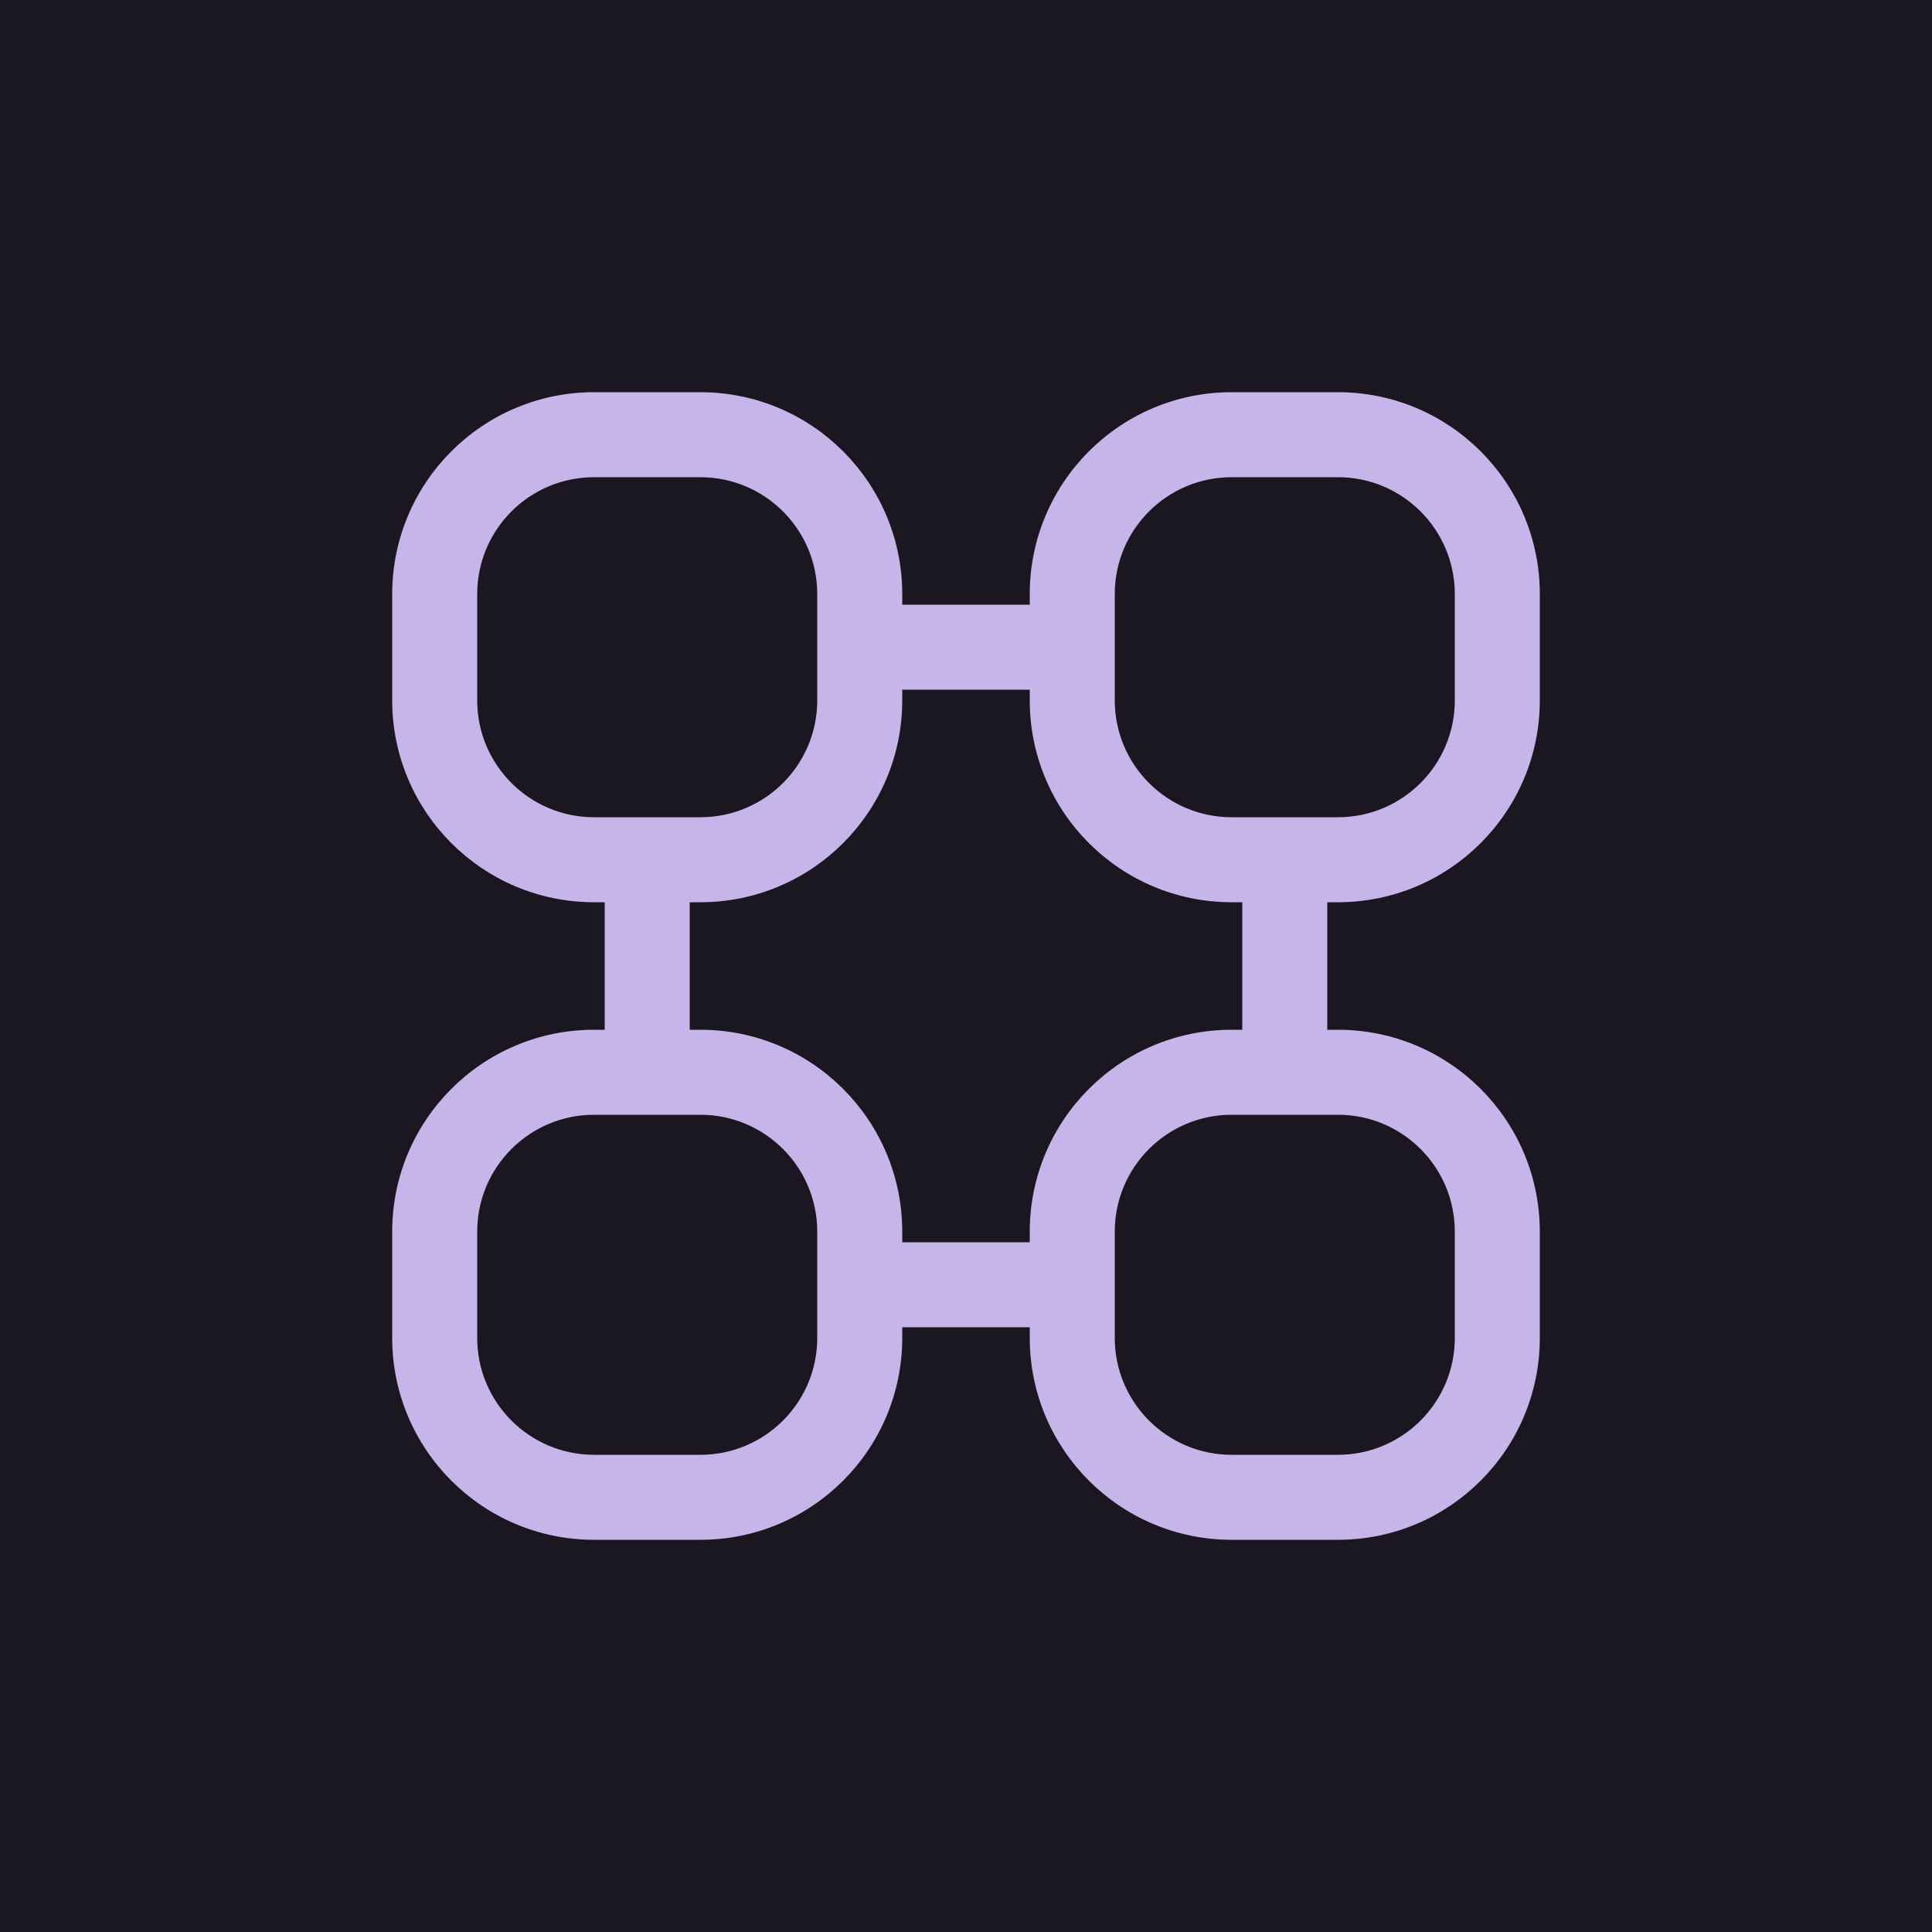
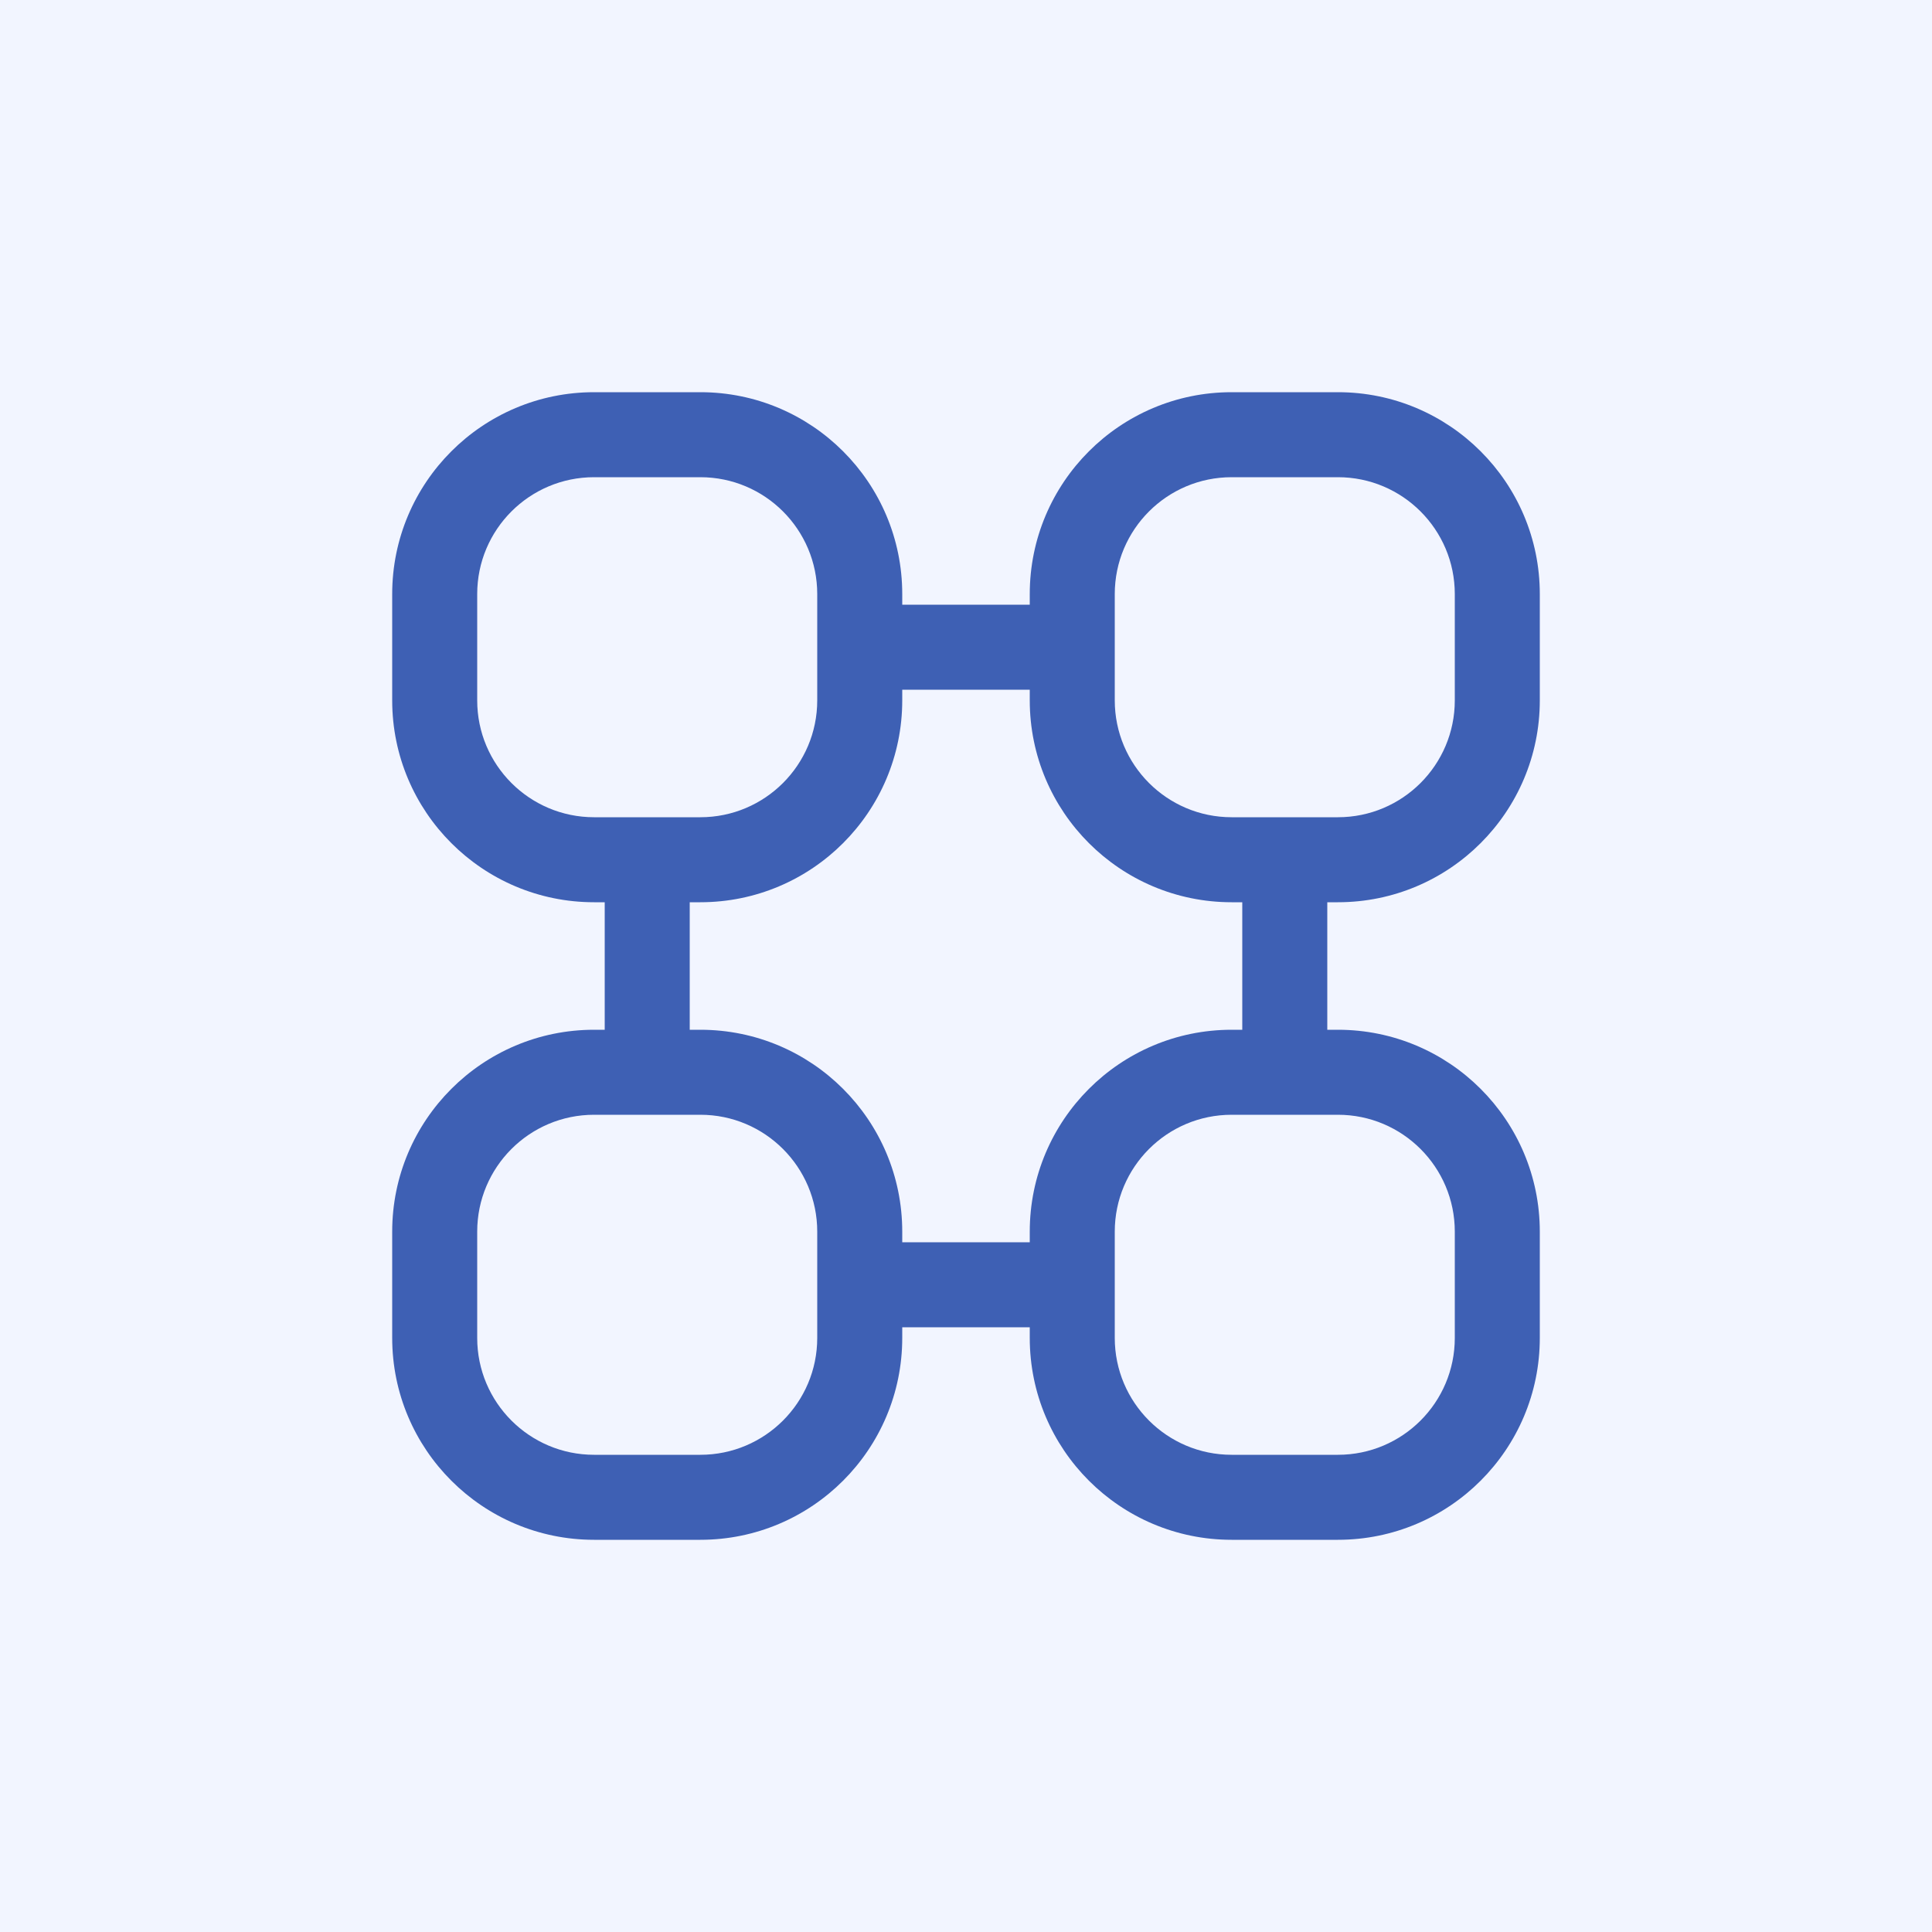
<svg xmlns="http://www.w3.org/2000/svg" width="1024" height="1024" viewBox="0 0 1024 1024" role="img" aria-label="Buro GitHub organization avatar">
-   <rect width="1024" height="1024" fill="#1a1720" />
-   <path fill="#c6b5e8" fill-rule="evenodd" d="M314.88 207.872 L371.2 207.872 C430.299 207.872 478.208 255.781 478.208 314.88 L478.208 371.2 C478.208 430.299 430.299 478.208 371.2 478.208 L314.88 478.208 C255.781 478.208 207.872 430.299 207.872 371.2 L207.872 314.88 C207.872 255.781 255.781 207.872 314.88 207.872 Z M314.88 252.928 L371.2 252.928 C405.415 252.928 433.152 280.665 433.152 314.88 L433.152 371.2 C433.152 405.415 405.415 433.152 371.2 433.152 L314.88 433.152 C280.665 433.152 252.928 405.415 252.928 371.2 L252.928 314.88 C252.928 280.665 280.665 252.928 314.88 252.928 Z" />
-   <path fill="#c6b5e8" fill-rule="evenodd" d="M652.8 207.872 L709.12 207.872 C768.219 207.872 816.128 255.781 816.128 314.88 L816.128 371.2 C816.128 430.299 768.219 478.208 709.12 478.208 L652.8 478.208 C593.701 478.208 545.792 430.299 545.792 371.2 L545.792 314.88 C545.792 255.781 593.701 207.872 652.8 207.872 Z M652.8 252.928 L709.12 252.928 C743.335 252.928 771.072 280.665 771.072 314.88 L771.072 371.2 C771.072 405.415 743.335 433.152 709.12 433.152 L652.8 433.152 C618.585 433.152 590.848 405.415 590.848 371.2 L590.848 314.88 C590.848 280.665 618.585 252.928 652.8 252.928 Z" />
-   <path fill="#c6b5e8" fill-rule="evenodd" d="M314.88 545.792 L371.2 545.792 C430.299 545.792 478.208 593.701 478.208 652.8 L478.208 709.12 C478.208 768.219 430.299 816.128 371.2 816.128 L314.88 816.128 C255.781 816.128 207.872 768.219 207.872 709.12 L207.872 652.8 C207.872 593.701 255.781 545.792 314.88 545.792 Z M314.88 590.848 L371.2 590.848 C405.415 590.848 433.152 618.585 433.152 652.8 L433.152 709.12 C433.152 743.335 405.415 771.072 371.2 771.072 L314.88 771.072 C280.665 771.072 252.928 743.335 252.928 709.12 L252.928 652.8 C252.928 618.585 280.665 590.848 314.88 590.848 Z" />
-   <path fill="#c6b5e8" fill-rule="evenodd" d="M652.8 545.792 L709.12 545.792 C768.219 545.792 816.128 593.701 816.128 652.8 L816.128 709.12 C816.128 768.219 768.219 816.128 709.12 816.128 L652.8 816.128 C593.701 816.128 545.792 768.219 545.792 709.12 L545.792 652.8 C545.792 593.701 593.701 545.792 652.8 545.792 Z M652.8 590.848 L709.12 590.848 C743.335 590.848 771.072 618.585 771.072 652.8 L771.072 709.12 C771.072 743.335 743.335 771.072 709.12 771.072 L652.8 771.072 C618.585 771.072 590.848 743.335 590.848 709.12 L590.848 652.8 C590.848 618.585 618.585 590.848 652.8 590.848 Z" />
-   <path fill="#c6b5e8" d="M320.512 455.68 L365.568 455.68 L365.568 568.32 L320.512 568.32 Z M658.432 455.68 L703.488 455.68 L703.488 568.32 L658.432 568.32 Z M455.68 320.512 L568.32 320.512 L568.32 365.568 L455.68 365.568 Z M455.68 658.432 L568.32 658.432 L568.32 703.488 L455.68 703.488 Z" />
+   <rect width="1024" height="1024" fill="#f2f5ff" />
+   <path fill="#3e60b4" fill-rule="evenodd" d="M314.88 207.872 L371.2 207.872 C430.299 207.872 478.208 255.781 478.208 314.88 L478.208 371.2 C478.208 430.299 430.299 478.208 371.2 478.208 L314.88 478.208 C255.781 478.208 207.872 430.299 207.872 371.2 L207.872 314.88 C207.872 255.781 255.781 207.872 314.88 207.872 Z M314.88 252.928 L371.2 252.928 C405.415 252.928 433.152 280.665 433.152 314.88 L433.152 371.2 C433.152 405.415 405.415 433.152 371.2 433.152 L314.88 433.152 C280.665 433.152 252.928 405.415 252.928 371.2 L252.928 314.88 C252.928 280.665 280.665 252.928 314.88 252.928 Z" />
+   <path fill="#3e60b4" fill-rule="evenodd" d="M652.8 207.872 L709.12 207.872 C768.219 207.872 816.128 255.781 816.128 314.88 L816.128 371.2 C816.128 430.299 768.219 478.208 709.12 478.208 L652.8 478.208 C593.701 478.208 545.792 430.299 545.792 371.2 L545.792 314.88 C545.792 255.781 593.701 207.872 652.8 207.872 Z M652.8 252.928 L709.12 252.928 C743.335 252.928 771.072 280.665 771.072 314.88 L771.072 371.2 C771.072 405.415 743.335 433.152 709.12 433.152 L652.8 433.152 C618.585 433.152 590.848 405.415 590.848 371.2 L590.848 314.88 C590.848 280.665 618.585 252.928 652.8 252.928 Z" />
+   <path fill="#3e60b4" fill-rule="evenodd" d="M314.88 545.792 L371.2 545.792 C430.299 545.792 478.208 593.701 478.208 652.8 L478.208 709.12 C478.208 768.219 430.299 816.128 371.2 816.128 L314.88 816.128 C255.781 816.128 207.872 768.219 207.872 709.12 L207.872 652.8 C207.872 593.701 255.781 545.792 314.88 545.792 Z M314.88 590.848 L371.2 590.848 C405.415 590.848 433.152 618.585 433.152 652.8 L433.152 709.12 C433.152 743.335 405.415 771.072 371.2 771.072 L314.88 771.072 C280.665 771.072 252.928 743.335 252.928 709.12 L252.928 652.8 C252.928 618.585 280.665 590.848 314.88 590.848 Z" />
+   <path fill="#3e60b4" fill-rule="evenodd" d="M652.8 545.792 L709.12 545.792 C768.219 545.792 816.128 593.701 816.128 652.8 L816.128 709.12 C816.128 768.219 768.219 816.128 709.12 816.128 L652.8 816.128 C593.701 816.128 545.792 768.219 545.792 709.12 L545.792 652.8 C545.792 593.701 593.701 545.792 652.8 545.792 Z M652.8 590.848 L709.12 590.848 C743.335 590.848 771.072 618.585 771.072 652.8 L771.072 709.12 C771.072 743.335 743.335 771.072 709.12 771.072 L652.8 771.072 C618.585 771.072 590.848 743.335 590.848 709.12 L590.848 652.8 C590.848 618.585 618.585 590.848 652.8 590.848 Z" />
+   <path fill="#3e60b4" d="M320.512 455.68 L365.568 455.68 L365.568 568.32 L320.512 568.32 Z M658.432 455.68 L703.488 455.68 L703.488 568.32 L658.432 568.32 Z M455.68 320.512 L568.32 320.512 L568.32 365.568 L455.68 365.568 Z M455.68 658.432 L568.32 658.432 L568.32 703.488 L455.68 703.488 Z" />
</svg>
